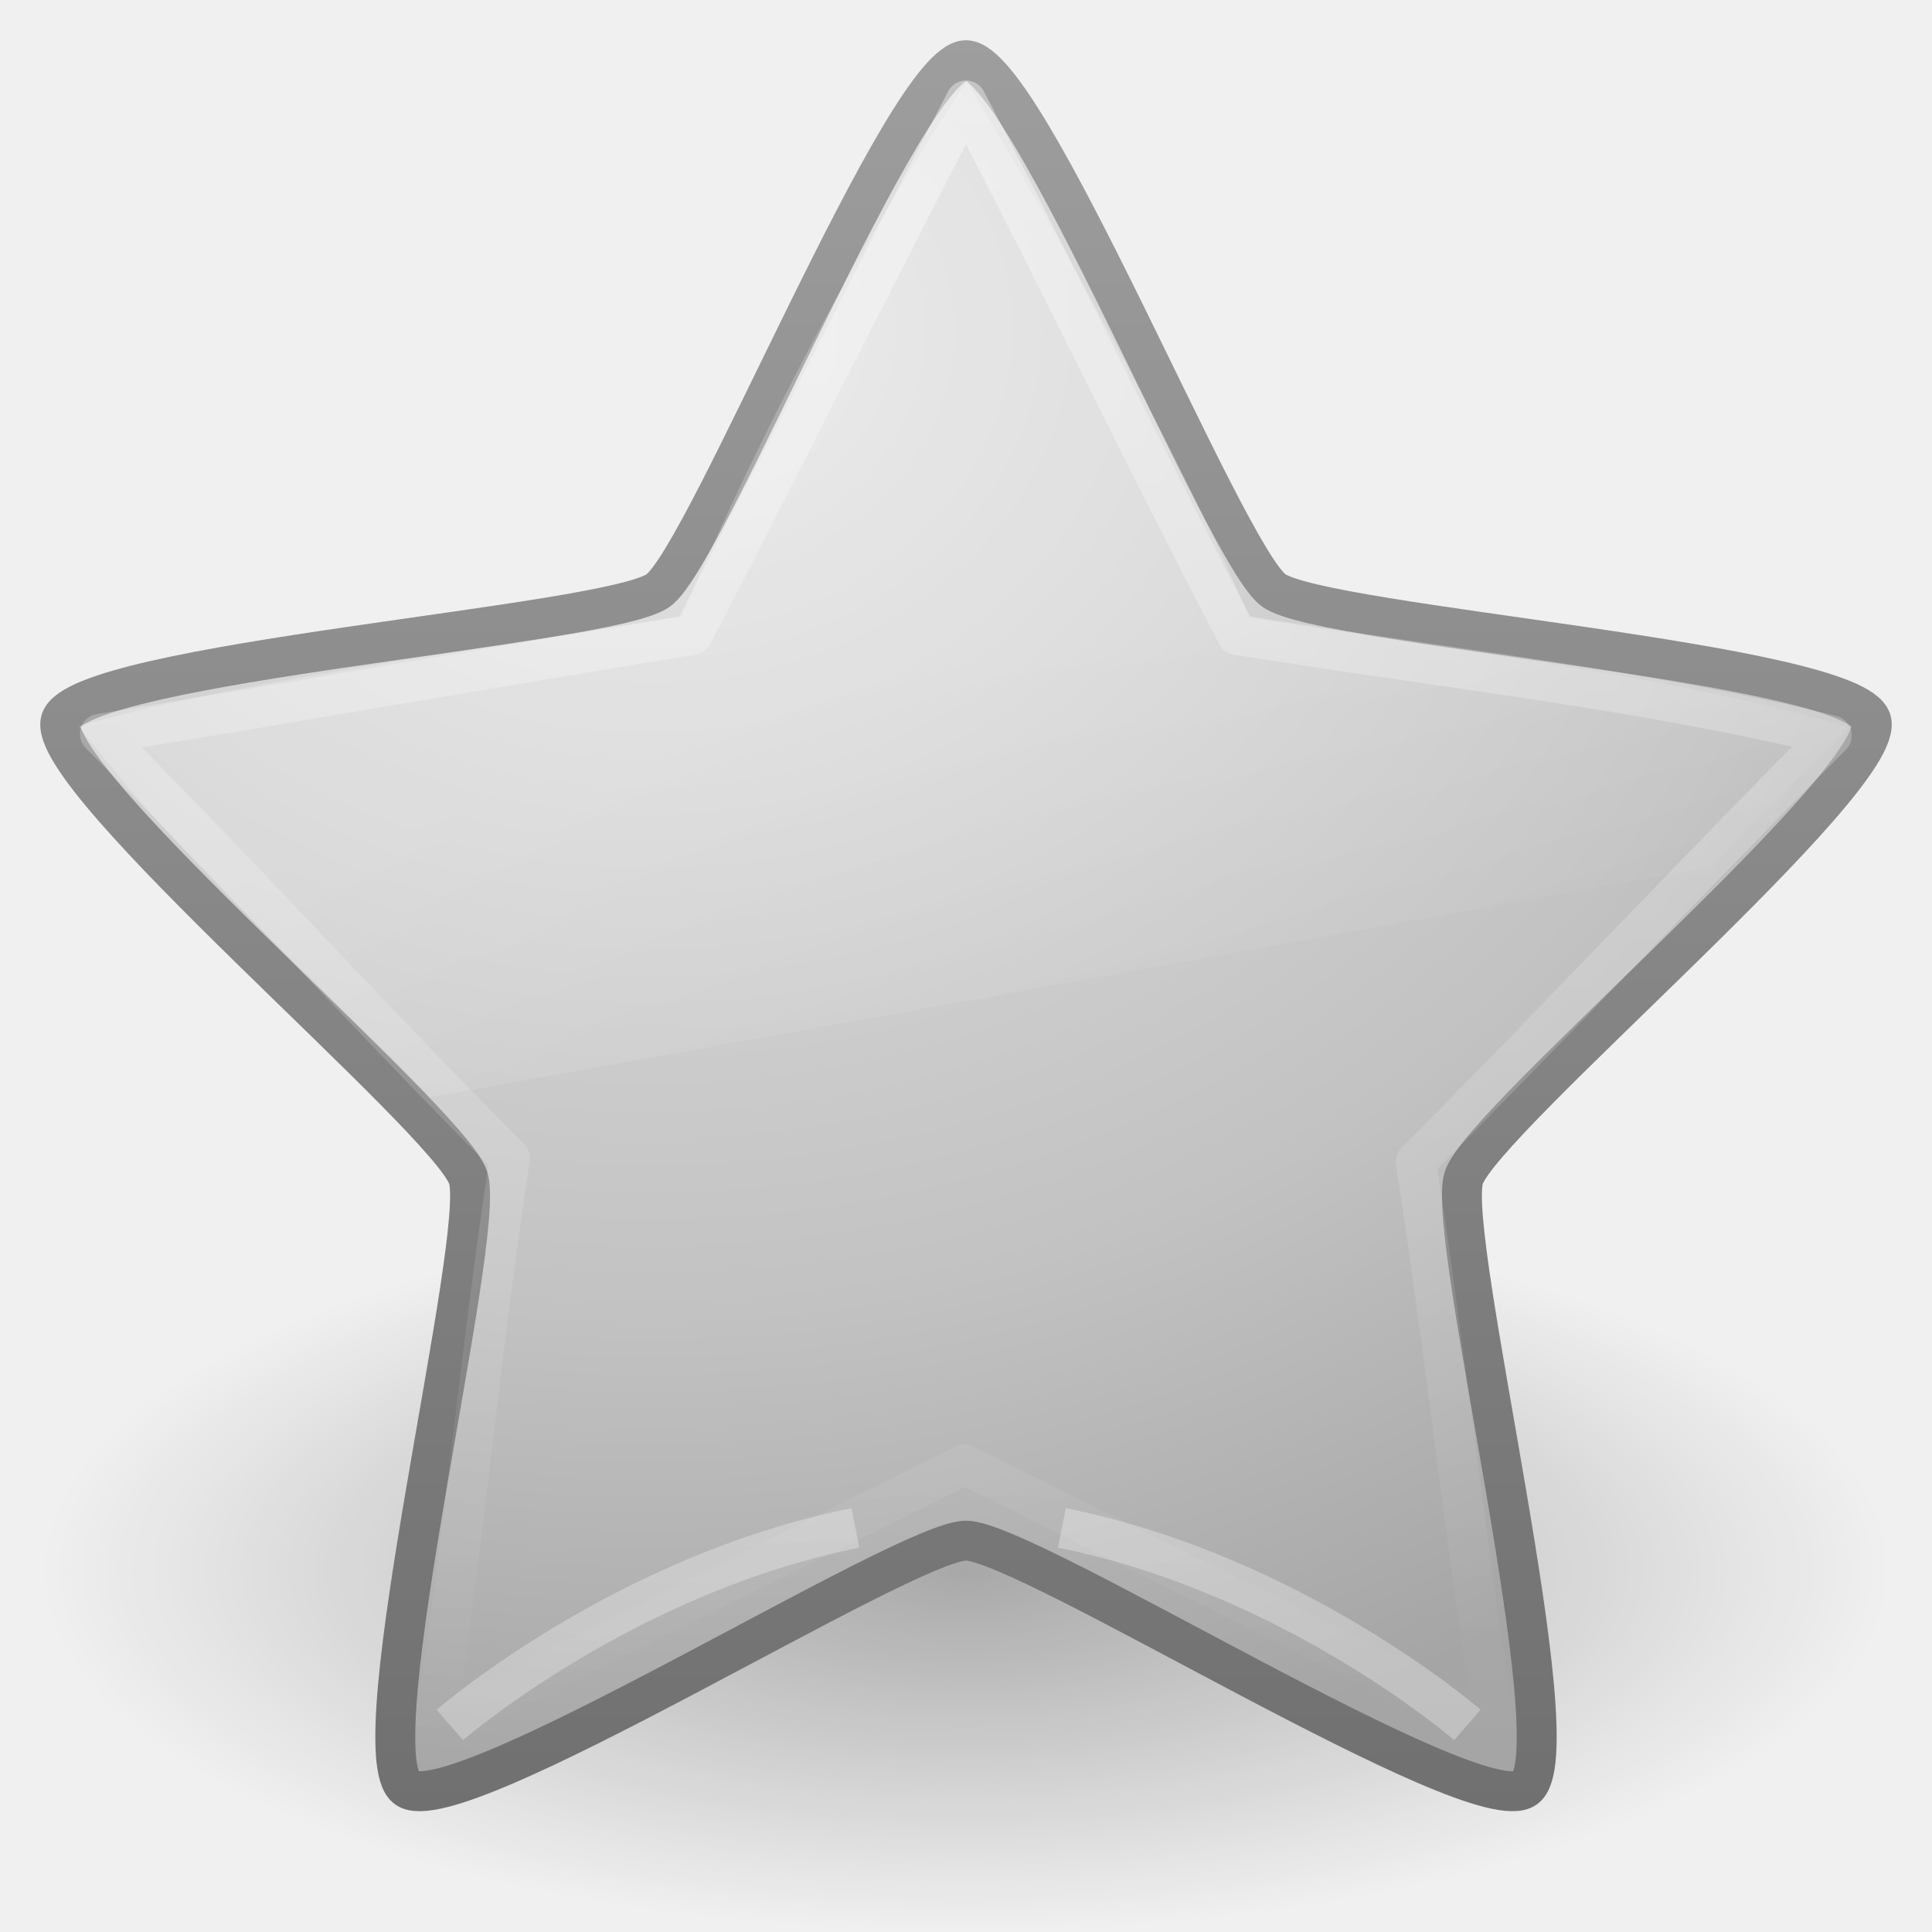
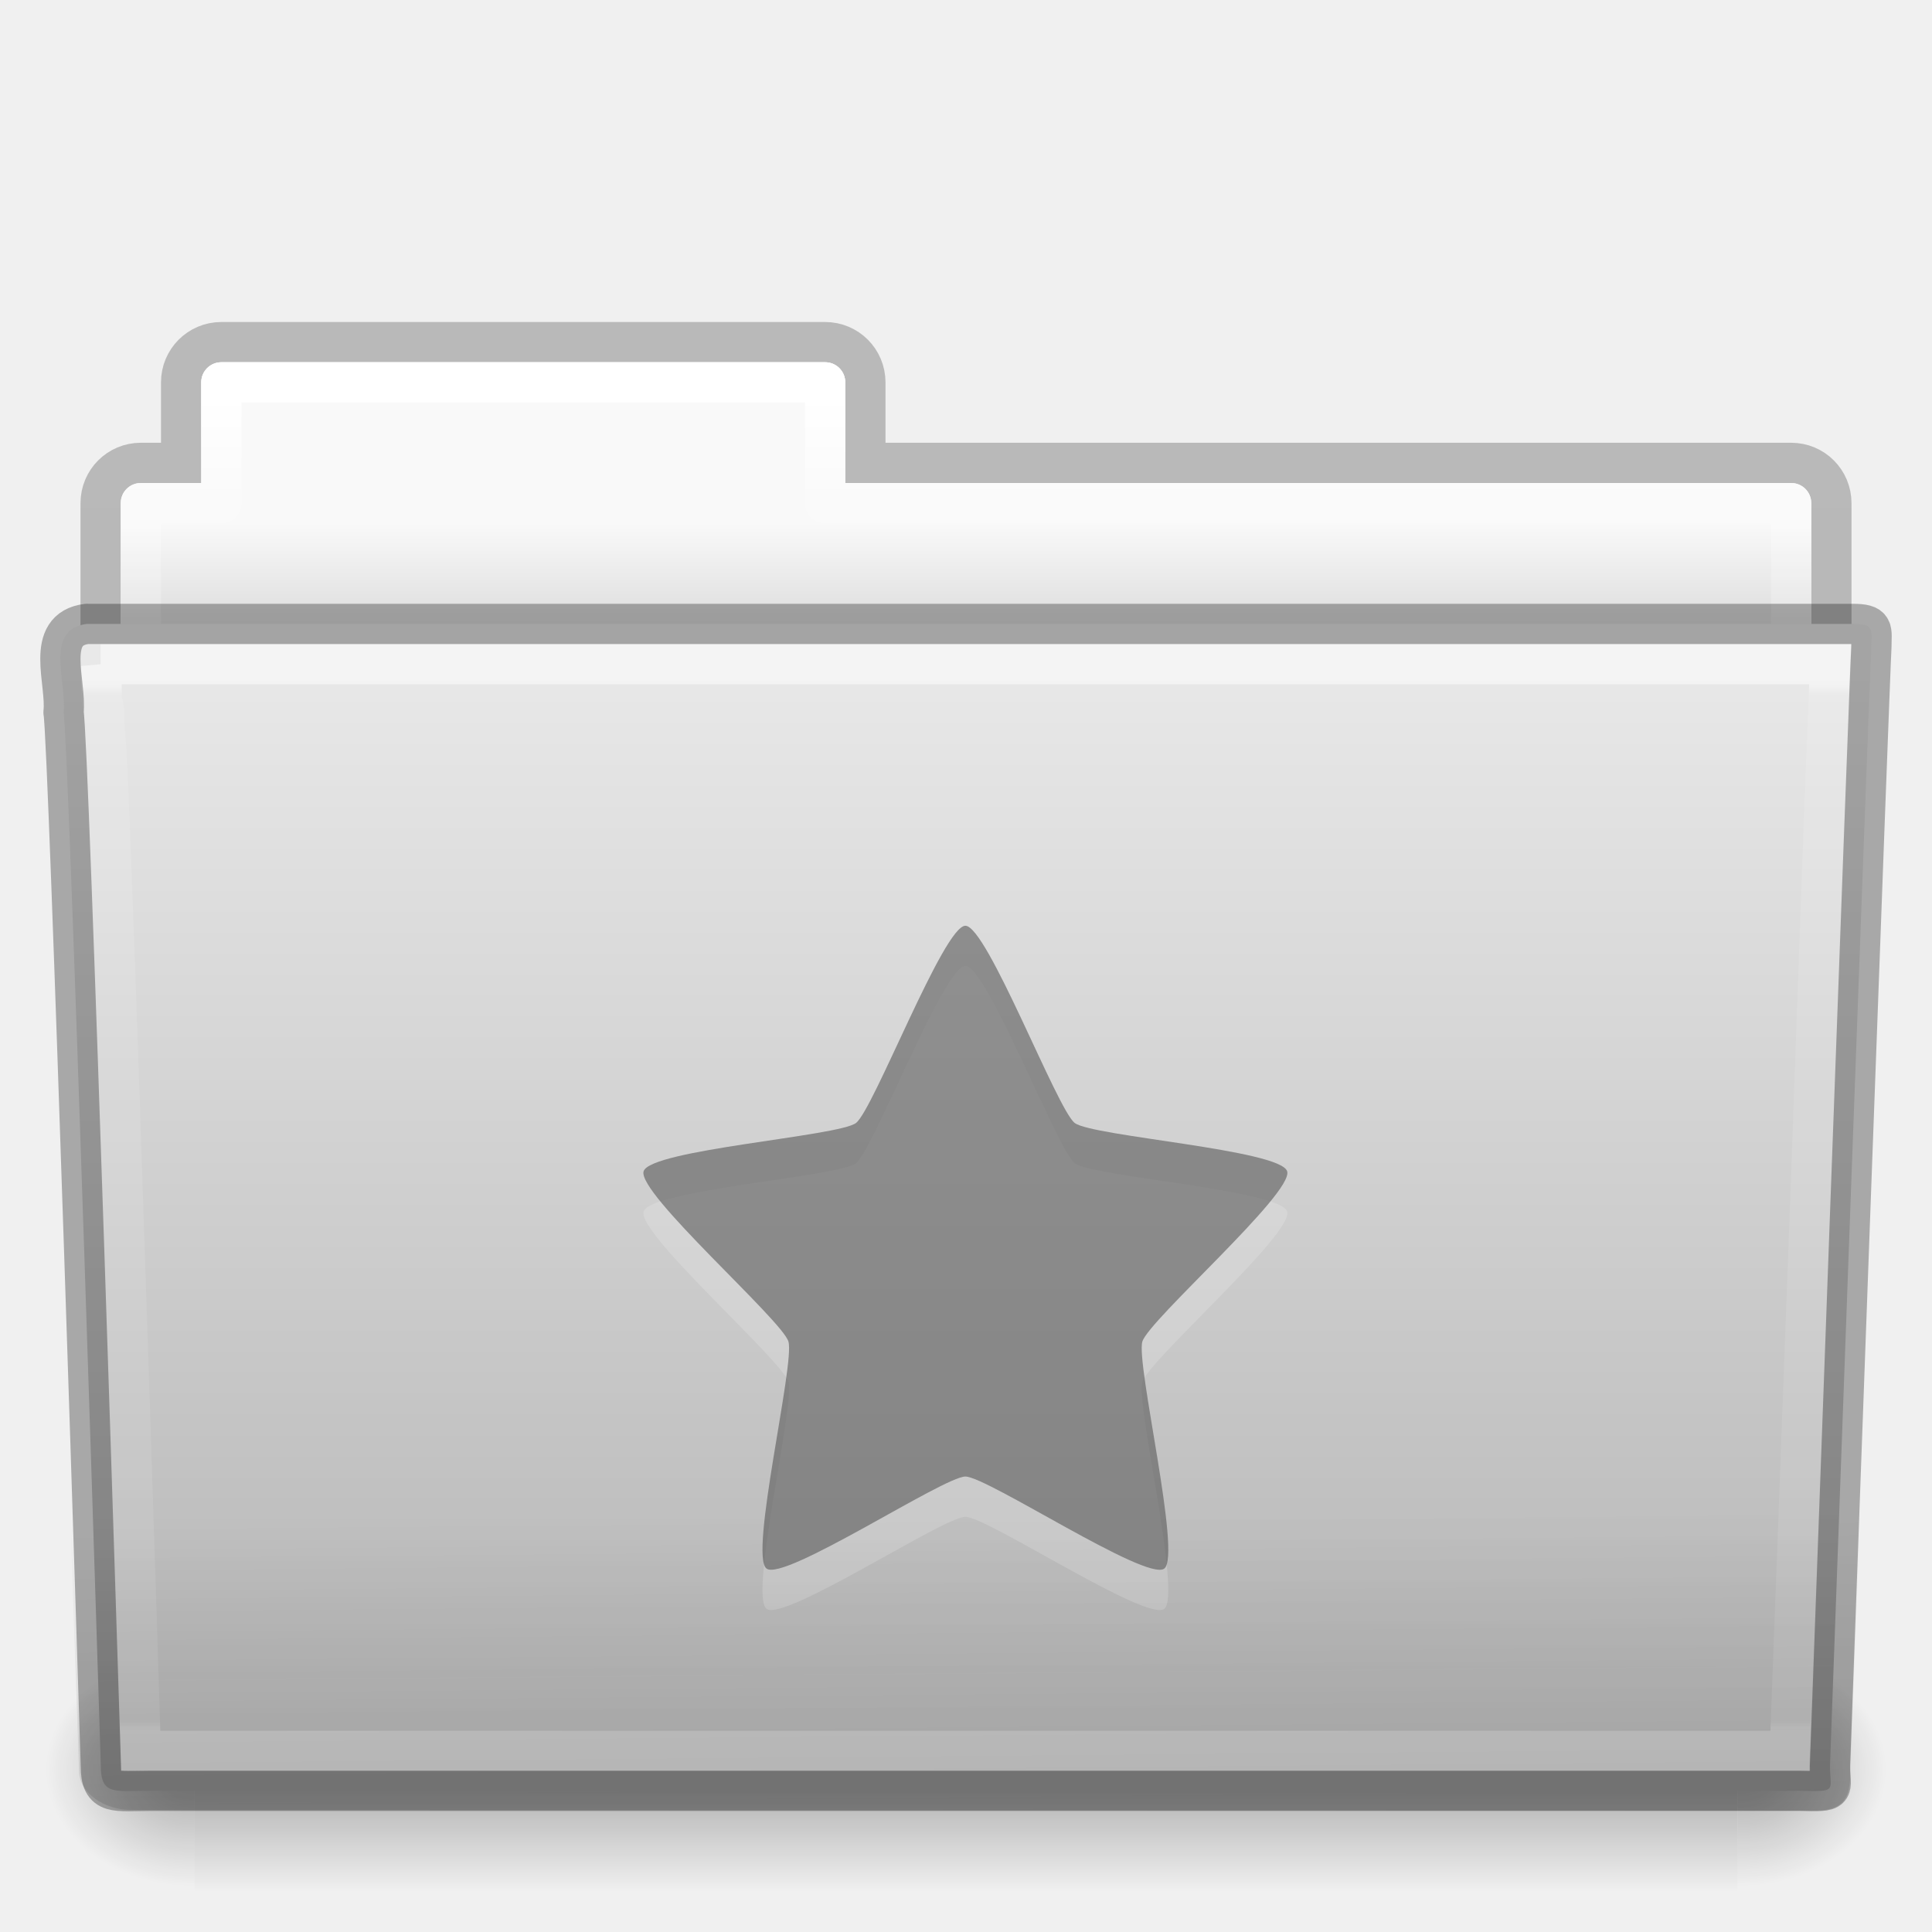
- <svg xmlns="http://www.w3.org/2000/svg" xmlns:xlink="http://www.w3.org/1999/xlink" version="1.1" width="48" height="48" id="svg3005">
-   <defs id="defs3007">
-     <linearGradient x1="11.566" y1="22.292" x2="15.215" y2="33.955" id="linearGradient3619-875" xlink:href="#linearGradient8265-821-176-38-919-66-249-517" gradientUnits="userSpaceOnUse" gradientTransform="translate(2.979913,-3.121655)" />
-     <linearGradient id="linearGradient8265-821-176-38-919-66-249-517">
-       <stop id="stop2896" style="stop-color:#ffffff;stop-opacity:0.275" offset="0" />
-       <stop id="stop2898" style="stop-color:#ffffff;stop-opacity:0" offset="1" />
+ <svg xmlns="http://www.w3.org/2000/svg" xmlns:xlink="http://www.w3.org/1999/xlink" version="1.1" width="48" height="48" id="svg20096">
+   <defs id="defs20098">
+     <linearGradient x1="42.471" y1="11.953" x2="42.471" y2="35.582" id="linearGradient3381-56-2-7-5-0-8-0-0" xlink:href="#linearGradient3454-2-8-6-1-1-8-0-6" gradientUnits="userSpaceOnUse" gradientTransform="matrix(0.8918903,0,0,1.058028,3.120661,5.353602)" />
+     <linearGradient id="linearGradient3454-2-8-6-1-1-8-0-6">
+       <stop id="stop3456-4-7-9-4-0-3-6-2" style="stop-color:#ffffff;stop-opacity:1" offset="0" />
+       <stop id="stop3458-39-0-8-61-3-8-9-0" style="stop-color:#ffffff;stop-opacity:0.235" offset="0.01" />
+       <stop id="stop3460-7-5-4-1-6-6-6-2" style="stop-color:#ffffff;stop-opacity:0.157" offset="0.99" />
+       <stop id="stop3462-0-5-6-6-2-1-6-0" style="stop-color:#ffffff;stop-opacity:0.392" offset="1" />
    </linearGradient>
-     <linearGradient x1="29.647" y1="2" x2="29.647" y2="43.444" id="linearGradient3648-139" xlink:href="#linearGradient3642-252" gradientUnits="userSpaceOnUse" />
-     <linearGradient id="linearGradient3642-252">
-       <stop id="stop2890" style="stop-color:#ffffff;stop-opacity:1" offset="0" />
-       <stop id="stop2892" style="stop-color:#ffffff;stop-opacity:0" offset="1" />
+     <linearGradient x1="22.935" y1="49.629" x2="22.809" y2="36.658" id="linearGradient3072-0-3-0-7-4-8-7" xlink:href="#linearGradient6129-963-697-142-998-580-273-0-8-4-9-0-0-0" gradientUnits="userSpaceOnUse" gradientTransform="matrix(1.144692,0,0,0.9977536,-3.466085,1.098829)" />
+     <linearGradient id="linearGradient6129-963-697-142-998-580-273-0-8-4-9-0-0-0">
+       <stop id="stop2661-3-02-4-8-0-4-3" style="stop-color:#0a0a0a;stop-opacity:0.498" offset="0" />
+       <stop id="stop2663-2-8-06-2-4-6-4" style="stop-color:#0a0a0a;stop-opacity:0" offset="1" />
    </linearGradient>
-     <radialGradient cx="13.139" cy="25.625" r="13.931" fx="13.139" fy="25.625" id="radialGradient3627-206" xlink:href="#linearGradient3690-708" gradientUnits="userSpaceOnUse" gradientTransform="matrix(0,2.654065,-3.162809,0,97.18261,-26.67584)" />
-     <linearGradient id="linearGradient3690-708">
-       <stop id="stop2874" style="stop-color:#e8e8e8;stop-opacity:1" offset="0" />
-       <stop id="stop2876" style="stop-color:#d8d8d8;stop-opacity:1" offset="0.262" />
-       <stop id="stop2878" style="stop-color:#c2c2c2;stop-opacity:1" offset="0.661" />
-       <stop id="stop2880" style="stop-color:#a5a5a5;stop-opacity:1" offset="1" />
+     <linearGradient x1="35.793" y1="17.118" x2="35.793" y2="43.761" id="linearGradient4638-4-6-8-9-9-5-8" xlink:href="#linearGradient4632-0-6-4" gradientUnits="userSpaceOnUse" gradientTransform="matrix(1,0,0,1.035714,1.4880025e-5,-1.589101)" />
+     <linearGradient id="linearGradient4632-0-6-4">
+       <stop id="stop4634-4-4-7" style="stop-color:#e9e9e9;stop-opacity:1" offset="0" />
+       <stop id="stop4636-3-1-5" style="stop-color:#b4b4b4;stop-opacity:1" offset="1" />
    </linearGradient>
-     <linearGradient x1="21.483" y1="36.255" x2="21.483" y2="9.58" id="linearGradient3629-730" xlink:href="#linearGradient3603-635" gradientUnits="userSpaceOnUse" gradientTransform="matrix(1.650881,0,0,1.656831,-11.46649,-15.04576)" />
-     <linearGradient id="linearGradient3603-635">
-       <stop id="stop2884" style="stop-color:#707070;stop-opacity:1" offset="0" />
-       <stop id="stop2886" style="stop-color:#9e9e9e;stop-opacity:1" offset="1" />
+     <radialGradient cx="605.714" cy="486.648" r="117.143" fx="605.714" fy="486.648" id="radialGradient3080-2-3-9-9-8-8-9" xlink:href="#linearGradient5060-820-9-0-7-1-7-7-1" gradientUnits="userSpaceOnUse" gradientTransform="matrix(-0.03079083,0,0,0.02470588,23.38981,31.94163)" />
+     <linearGradient id="linearGradient5060-820-9-0-7-1-7-7-1">
+       <stop id="stop2681-5-4-3-6-3-8-2" style="stop-color:#000000;stop-opacity:1" offset="0" />
+       <stop id="stop2683-8-6-9-4-6-6-2" style="stop-color:#000000;stop-opacity:0" offset="1" />
    </linearGradient>
-     <linearGradient id="linearGradient8838-894">
-       <stop id="stop2868" style="stop-color:#000000;stop-opacity:1" offset="0" />
-       <stop id="stop2870" style="stop-color:#000000;stop-opacity:0" offset="1" />
+     <radialGradient cx="605.714" cy="486.648" r="117.143" fx="605.714" fy="486.648" id="radialGradient3083-4-5-6-4-5-0-5" xlink:href="#linearGradient5060-179-2-0-3-6-2-2-8" gradientUnits="userSpaceOnUse" gradientTransform="matrix(0.03079083,0,0,0.02470588,24.61022,31.94163)" />
+     <linearGradient id="linearGradient5060-179-2-0-3-6-2-2-8">
+       <stop id="stop2675-9-9-4-1-4-4-9" style="stop-color:#000000;stop-opacity:1" offset="0" />
+       <stop id="stop2677-1-7-2-6-1-8-3" style="stop-color:#000000;stop-opacity:0" offset="1" />
    </linearGradient>
-     <radialGradient cx="62.625" cy="4.625" r="10.625" fx="62.625" fy="4.625" id="radialGradient3003" xlink:href="#linearGradient8838-894" gradientUnits="userSpaceOnUse" gradientTransform="matrix(2.164706,0,0,0.8470577,-111.5647,35.08235)" />
+     <linearGradient x1="302.857" y1="366.648" x2="302.857" y2="609.505" id="linearGradient3086-4-4-0-5-5-7-4" xlink:href="#linearGradient5048-585-4-0-56-2-5-2-1" gradientUnits="userSpaceOnUse" gradientTransform="matrix(0.07938856,0,0,0.02470588,-4.693285,31.94163)" />
+     <linearGradient id="linearGradient5048-585-4-0-56-2-5-2-1">
+       <stop id="stop2667-5-0-7-4-7-7-2" style="stop-color:#000000;stop-opacity:0" offset="0" />
+       <stop id="stop2669-4-1-8-0-6-9-3" style="stop-color:#000000;stop-opacity:1" offset="0.5" />
+       <stop id="stop2671-2-6-3-2-0-6-0" style="stop-color:#000000;stop-opacity:0" offset="1" />
+     </linearGradient>
+     <linearGradient x1="21.37" y1="4.248" x2="21.37" y2="34.143" id="linearGradient3381-5-5-29-4-6-5-0-4" xlink:href="#linearGradient4507-9-2-2-3-6-9-9" gradientUnits="userSpaceOnUse" gradientTransform="matrix(0.8918903,0,0,1.058028,3.120725,5.353589)" />
+     <linearGradient id="linearGradient4507-9-2-2-3-6-9-9">
+       <stop id="stop4509-9-8-4-2-3-4-5" style="stop-color:#ffffff;stop-opacity:1" offset="0" />
+       <stop id="stop4511-7-50-2-1-3-9-4" style="stop-color:#ffffff;stop-opacity:0.235" offset="0.074" />
+       <stop id="stop4513-2-0-2-9-2-6-2" style="stop-color:#ffffff;stop-opacity:0.157" offset="0.99" />
+       <stop id="stop4515-3-9-8-6-6-0-7" style="stop-color:#ffffff;stop-opacity:0.392" offset="1" />
+     </linearGradient>
+     <linearGradient x1="62.989" y1="13" x2="62.989" y2="16" id="linearGradient3089-5-2-9-8-6-8-0-7-1" xlink:href="#linearGradient4646-6-91-5-0-5-8-4" gradientUnits="userSpaceOnUse" gradientTransform="translate(-50.94089,-1.1095734e-5)" />
+     <linearGradient id="linearGradient4646-6-91-5-0-5-8-4">
+       <stop id="stop4648-2-4-6-6-8-7-1" style="stop-color:#f9f9f9;stop-opacity:1" offset="0" />
+       <stop id="stop4650-3-8-5-3-4-5-7" style="stop-color:#d8d8d8;stop-opacity:1" offset="1" />
+     </linearGradient>
+     <linearGradient id="linearGradient3104-8-8-97-4-6-2-0-1-4-0-5-8">
+       <stop id="stop3106-5-4-3-5-0-1-61-9-2-7-3-3" style="stop-color:#000000;stop-opacity:0.322" offset="0" />
+       <stop id="stop3108-4-3-7-8-2-4-01-9-9-0-6-4" style="stop-color:#000000;stop-opacity:0.278" offset="1" />
+     </linearGradient>
+     <linearGradient x1="-51.786" y1="53.514" x2="-51.786" y2="3.634" id="linearGradient20094" xlink:href="#linearGradient3104-8-8-97-4-6-2-0-1-4-0-5-8" gradientUnits="userSpaceOnUse" gradientTransform="matrix(0.8074983,0,0,0.833744,106.8767,-0.0698511)" />
+     <linearGradient xlink:href="#linearGradient3454-2-8-6-1-1-8-0-6" id="linearGradient3040" gradientUnits="userSpaceOnUse" gradientTransform="matrix(0.8918903,0,0,1.098654,3.120676,3.888797)" x1="42.471" y1="11.953" x2="42.471" y2="35.582" />
+     <linearGradient xlink:href="#linearGradient6129-963-697-142-998-580-273-0-8-4-9-0-0-0" id="linearGradient3043" gradientUnits="userSpaceOnUse" gradientTransform="matrix(1.144692,0,0,0.9977536,-3.466085,1.098829)" x1="22.935" y1="49.629" x2="22.809" y2="36.658" />
+     <linearGradient xlink:href="#linearGradient4632-0-6-4" id="linearGradient3046" gradientUnits="userSpaceOnUse" gradientTransform="matrix(1,0,0,1.035714,1.4880025e-5,-1.589101)" x1="35.793" y1="17.118" x2="35.793" y2="43.761" />
+     <radialGradient xlink:href="#linearGradient5060-820-9-0-7-1-7-7-1" id="radialGradient3049" gradientUnits="userSpaceOnUse" gradientTransform="matrix(-0.03079083,0,0,0.02470588,23.38981,31.94163)" cx="605.714" cy="486.648" fx="605.714" fy="486.648" r="117.143" />
+     <radialGradient xlink:href="#linearGradient5060-179-2-0-3-6-2-2-8" id="radialGradient3052" gradientUnits="userSpaceOnUse" gradientTransform="matrix(0.03079083,0,0,0.02470588,24.61022,31.94163)" cx="605.714" cy="486.648" fx="605.714" fy="486.648" r="117.143" />
+     <linearGradient xlink:href="#linearGradient5048-585-4-0-56-2-5-2-1" id="linearGradient3055" gradientUnits="userSpaceOnUse" gradientTransform="matrix(0.07938856,0,0,0.02470588,-4.693285,31.94163)" x1="302.857" y1="366.648" x2="302.857" y2="609.505" />
+     <linearGradient xlink:href="#linearGradient4507-9-2-2-3-6-9-9" id="linearGradient3058" gradientUnits="userSpaceOnUse" gradientTransform="matrix(0.8918903,0,0,1.058028,3.120725,5.353589)" x1="21.37" y1="4.248" x2="21.37" y2="34.143" />
+     <linearGradient xlink:href="#linearGradient4646-6-91-5-0-5-8-4" id="linearGradient3061" gradientUnits="userSpaceOnUse" gradientTransform="translate(-50.94089,-1.1095734e-5)" x1="62.989" y1="13" x2="62.989" y2="16" />
+     <linearGradient xlink:href="#linearGradient3104-8-8-97-4-6-2-0-1-4-0-5-8" id="linearGradient3064" gradientUnits="userSpaceOnUse" gradientTransform="matrix(0.8074983,0,0,0.833744,106.8767,-0.0698511)" x1="-51.786" y1="53.514" x2="-51.786" y2="3.634" />
  </defs>
-   <g id="layer1">
-     <path d="m 47,39 c 0,4.971 -10.297,9 -23,9 -12.703,0 -23,-4.029 -23,-9 0,-4.971 10.297,-9 23,-9 12.703,0 23,4.029 23,9 l 0,0 z" id="path8836" style="opacity:0.3;fill:url(#radialGradient3003);fill-opacity:1;fill-rule:evenodd;stroke:none;stroke-width:1;marker:none;visibility:visible;display:inline;overflow:visible" />
-     <path d="m 24,1.496 c 1.519,0 6.415,12.275 7.644,13.171 1.229,0.896 14.375,1.776 14.844,3.226 0.469,1.45 -9.65,9.917 -10.12,11.366 -0.469,1.45 2.759,14.269 1.53,15.165 -1.229,0.896 -12.38,-6.147 -13.898,-6.147 -1.519,0 -12.67,7.043 -13.898,6.147 C 8.873,43.529 12.101,30.71 11.632,29.26 11.162,27.81 1.043,19.343 1.512,17.894 1.981,16.444 15.127,15.563 16.356,14.668 17.585,13.772 22.481,1.496 24,1.496 z" id="path1307" style="fill:url(#radialGradient3627-206);fill-opacity:1;fill-rule:nonzero;stroke:url(#linearGradient3629-730);stroke-width:0.992;stroke-linecap:butt;stroke-linejoin:round;stroke-miterlimit:4;stroke-opacity:1;stroke-dasharray:none;stroke-dashoffset:0;marker:none;visibility:visible;display:inline;overflow:visible" />
-     <path d="m 36.458,42.855 c 0,0 -4.318,-3.743 -10.076,-4.894" id="path11014" style="opacity:0.3;fill:none;stroke:#ffffff;stroke-width:1;stroke-linecap:butt;stroke-linejoin:miter;stroke-miterlimit:4;stroke-opacity:1;stroke-dasharray:none;display:inline" />
-     <path d="m 11.176,42.855 c 0,0 4.318,-3.743 10.076,-4.894" id="path11985" style="opacity:0.3;fill:none;stroke:#ffffff;stroke-width:1;stroke-linecap:butt;stroke-linejoin:miter;stroke-miterlimit:4;stroke-opacity:1;stroke-dasharray:none;display:inline" />
-     <path d="m 24,2.5 c 2.256,4.317 4.478,8.952 6.734,13.27 4.844,0.79 10.262,1.381 14.771,2.505 -3.45,3.458 -6.876,7.131 -10.326,10.589 0.738,4.805 1.213,9.26 1.951,14.065 C 32.743,40.749 28.355,38.569 23.967,36.389 19.579,38.569 15.192,40.749 10.804,42.929 11.542,38.124 11.929,33.582 12.667,28.776 9.217,25.318 5.936,21.692 2.486,18.234 7.33,17.444 12.356,16.559 17.2,15.77 19.456,11.452 21.744,6.817 24,2.5 z" id="path1309" style="opacity:0.4;fill:none;stroke:url(#linearGradient3648-139);stroke-width:1;stroke-linecap:butt;stroke-linejoin:round;stroke-miterlimit:4;stroke-opacity:1;stroke-dasharray:none;stroke-dashoffset:0;marker:none;visibility:visible;display:inline;overflow:visible" />
-     <path d="m 24.024,2.022 c 0,0 4.502,7.47 7.021,13.317 4.844,0.79 10.31,1.405 14.915,2.721 0,0 -2.464,2.469 -3.481,3.488 0,0 -31.782,5.712 -31.782,5.712 C 7.8,24.283 4.512,21.395 1.962,18.048 5.514,16.972 12.093,16.105 16.937,15.315 20.293,7.412 24.024,2.022 24.024,2.022 z" id="path3382" style="opacity:0.8;fill:url(#linearGradient3619-875);fill-opacity:1;fill-rule:nonzero;stroke:none;stroke-width:1;marker:none;visibility:visible;display:inline;overflow:visible;enable-background:accumulate" />
+   <g id="g3066">
+     <path d="m 5.5,8.5 c -0.554,0 -1,0.446 -1,1 l 0,2 -1,0 c -0.554,0 -1,0.446 -1,1 l 0,6 c 0,0.554 0.446,1 1,1 l 41,0 c 0.554,0 1,-0.446 1,-1 l 0,-6 c 0,-0.554 -0.446,-1 -1,-1 l -23,0 0,-2 c 0,-0.554 -0.446,-1 -1,-1 l -15,0 z" id="rect4251-0-0-1-1-9-5-2-3" style="opacity:0.8;color:#000000;fill:none;stroke:url(#linearGradient3064);stroke-width:1;stroke-linecap:butt;stroke-linejoin:miter;stroke-miterlimit:4;stroke-opacity:1;stroke-dasharray:none;stroke-dashoffset:0;marker:none;visibility:visible;display:inline;overflow:visible;enable-background:accumulate" />
+     <path d="m 5.5,9 c -0.277,0 -0.5,0.223 -0.5,0.5 l 0,2.5 -1.5,0 c -0.277,0 -0.5,0.223 -0.5,0.5 l 0,6 c 0,0.277 0.223,0.5 0.5,0.5 l 41,0 c 0.277,0 0.5,-0.223 0.5,-0.5 l 0,-6 c 0,-0.277 -0.223,-0.5 -0.5,-0.5 l -23.5,0 0,-2.5 c 0,-0.277 -0.223,-0.5 -0.5,-0.5 l -15,0 z" id="rect4251-4-7-62-4-4-9-2" style="color:#000000;fill:url(#linearGradient3061);fill-opacity:1;fill-rule:nonzero;stroke:none;stroke-width:1;marker:none;visibility:visible;display:inline;overflow:visible;enable-background:accumulate" />
+     <path d="m 5.5,9.5 0,3 -2,0 0,7 41,0 0,-7 -24,0 0,-3 -15,0 z" id="rect4251-9-9-0-05-2-0-5-9" style="color:#000000;fill:none;stroke:url(#linearGradient3058);stroke-width:1;stroke-linecap:round;stroke-linejoin:round;stroke-miterlimit:4;stroke-opacity:1;stroke-dasharray:none;stroke-dashoffset:0;marker:none;visibility:visible;display:inline;overflow:visible;enable-background:accumulate" />
+     <rect width="38.333" height="6" x="4.833" y="41" id="rect4173-6-7-7-3-5-1-4" style="opacity:0.3;fill:url(#linearGradient3055);fill-opacity:1;fill-rule:nonzero;stroke:none;stroke-width:1;marker:none;visibility:visible;display:inline;overflow:visible" />
+     <path d="m 43.167,41 c 0,0 0,6 0,6 1.586,0.011 3.833,-1.344 3.833,-3 0,-1.656 -1.77,-2.999 -3.833,-2.999 z" id="path5058-7-9-1-3-0-3-4" style="opacity:0.3;fill:url(#radialGradient3052);fill-opacity:1;fill-rule:nonzero;stroke:none;stroke-width:1;marker:none;visibility:visible;display:inline;overflow:visible" />
+     <path d="m 4.833,41 c 0,0 0,6 0,6 -1.586,0.011 -3.833,-1.344 -3.833,-3 0,-1.656 1.77,-2.999 3.833,-2.999 z" id="path5018-8-1-1-6-9-4-9" style="opacity:0.3;fill:url(#radialGradient3049);fill-opacity:1;fill-rule:nonzero;stroke:none;stroke-width:1;marker:none;visibility:visible;display:inline;overflow:visible" />
+     <path d="m 2.163,15.5 c -1.072,0.128 -0.5,1.454 -0.585,2.2 0.124,0.482 0.927,26.176 0.927,26.176 0,0.741 0.352,0.616 1.243,0.616 13.189,0 27.773,0 40.961,0 0.96,0.023 0.757,0.012 0.757,-0.627 0,0 0.993,-27.354 1.028,-27.781 0,-0.449 0.09,-0.583 -0.473,-0.583 -14.084,0 -29.775,0 -43.859,0 z" id="path3388-1-43-0-7-6-2-7" style="fill:url(#linearGradient3046);fill-opacity:1;stroke:none" />
+     <path d="m 2.058,16.065 43.896,4e-4 c 0.634,0 1.045,0.445 1.045,0.997 l -1.032,26.96 c 0.015,0.699 -0.209,0.977 -0.946,0.962 l -41.781,-0.018 c -0.634,0 -1.274,-0.413 -1.274,-0.966 l -0.954,-26.939 c 0,-0.553 0.411,-0.998 1.045,-0.998 z" id="path6127-7-1-6-4-8-5-0" style="opacity:0.4;fill:url(#linearGradient3043);fill-opacity:1;stroke:none" />
+     <path d="m 2.5,16.502 c 0.017,0.183 0.022,0.538 0.031,0.909 0.023,0.09 0.026,0.061 0.031,0.097 0.011,0.069 0.027,0.144 0.031,0.195 0.006,0.078 -0.007,0.18 0,0.292 0.013,0.225 0.045,0.53 0.062,0.909 0.034,0.756 0.078,1.775 0.125,3.018 0.094,2.487 0.203,5.769 0.312,9.021 0.212,6.309 0.395,12.188 0.406,12.558 0.123,0.004 0.071,0 0.25,0 l 40.719,0 c 0.012,-0.341 0.253,-6.673 0.5,-13.402 0.127,-3.454 0.245,-6.942 0.344,-9.573 0.049,-1.315 0.094,-2.421 0.125,-3.213 0.013,-0.341 0.022,-0.595 0.031,-0.811 l -42.969,0 z" id="path4587-4-6-3-0-1-2-6" style="opacity:0.5;color:#000000;fill:none;stroke:url(#linearGradient3040);stroke-width:1;stroke-linecap:round;stroke-linejoin:miter;stroke-miterlimit:4;stroke-opacity:1;stroke-dasharray:none;stroke-dashoffset:0;marker:none;visibility:visible;display:inline;overflow:visible;enable-background:accumulate" />
+     <path d="m 2.163,15.5 c -1.072,0.128 -0.5,1.454 -0.585,2.2 0.124,0.482 0.927,26.176 0.927,26.176 0,0.741 0.352,0.616 1.243,0.616 13.189,0 27.773,0 40.961,0 0.96,0.023 0.757,0.012 0.757,-0.627 0,0 0.993,-27.354 1.028,-27.781 0,-0.449 0.09,-0.583 -0.473,-0.583 -14.084,0 -29.775,0 -43.859,0 z" id="path3388-1-43-0-7-6-2-7-0" style="opacity:0.3;fill:none;stroke:#000000;stroke-width:1;stroke-linecap:round;stroke-linejoin:round;stroke-miterlimit:4;stroke-opacity:1;stroke-dashoffset:0" />
+   </g>
+   <g style="color:#000000;display:inline;overflow:visible;visibility:visible;fill:#ffffff;fill-opacity:0.552;fill-rule:nonzero;stroke:none;stroke-width:1.7;marker:none;enable-background:accumulate;opacity:0.3" id="layer1-2-21-1-7-3" transform="matrix(0.9995258,0,0,1.049483,15.99277,23.21593)">
+     <g style="fill:#ffffff;fill-opacity:0.552" id="layer1-3-5-6" transform="matrix(0.7619858,0,0,0.7619858,-0.3864103,4.178983)">
+       <path style="display:inline;overflow:visible;visibility:visible;fill:#ffffff;fill-opacity:0.552;fill-rule:nonzero;stroke:none;stroke-width:0.992;stroke-linecap:butt;stroke-linejoin:round;stroke-miterlimit:4;stroke-dasharray:none;stroke-dashoffset:0;stroke-opacity:1;marker:none" id="path1307-3-7" d="m 11,-4.504 c 0.709,0 2.994,5.711 3.568,6.128 0.574,0.417 6.709,0.826 6.929,1.501 0.219,0.674 -4.504,4.613 -4.723,5.288 -0.219,0.674 1.288,6.638 0.714,7.055 C 16.914,15.884 11.709,12.608 11,12.608 c -0.709,0 -5.914,3.276 -6.487,2.859 C 3.939,15.05 5.446,9.087 5.227,8.412 5.008,7.738 0.284,3.799 0.504,3.124 0.723,2.45 6.859,2.04 7.432,1.624 8.006,1.207 10.291,-4.504 11,-4.504 Z" />
+     </g>
+   </g>
+   <g style="color:#000000;display:inline;overflow:visible;visibility:visible;fill:#4e4e4e;fill-opacity:0.552;fill-rule:nonzero;stroke:none;stroke-width:1.7;marker:none;enable-background:accumulate" id="layer1-2-21-1-7" transform="matrix(0.9995258,0,0,1.049483,15.99277,22.21589)">
+     <g style="fill:#4e4e4e;fill-opacity:0.552" id="layer1-3-5" transform="matrix(0.7619858,0,0,0.7619858,-0.3864103,4.178983)">
+       <path style="display:inline;overflow:visible;visibility:visible;fill:#4e4e4e;fill-opacity:0.552;fill-rule:nonzero;stroke:none;stroke-width:0.992;stroke-linecap:butt;stroke-linejoin:round;stroke-miterlimit:4;stroke-dasharray:none;stroke-dashoffset:0;stroke-opacity:1;marker:none" id="path1307-3" d="m 11,-4.504 c 0.709,0 2.994,5.711 3.568,6.128 0.574,0.417 6.709,0.826 6.929,1.501 0.219,0.674 -4.504,4.613 -4.723,5.288 -0.219,0.674 1.288,6.638 0.714,7.055 C 16.914,15.884 11.709,12.608 11,12.608 c -0.709,0 -5.914,3.276 -6.487,2.859 C 3.939,15.05 5.446,9.087 5.227,8.412 5.008,7.738 0.284,3.799 0.504,3.124 0.723,2.45 6.859,2.04 7.432,1.624 8.006,1.207 10.291,-4.504 11,-4.504 Z" />
+     </g>
  </g>
</svg>
